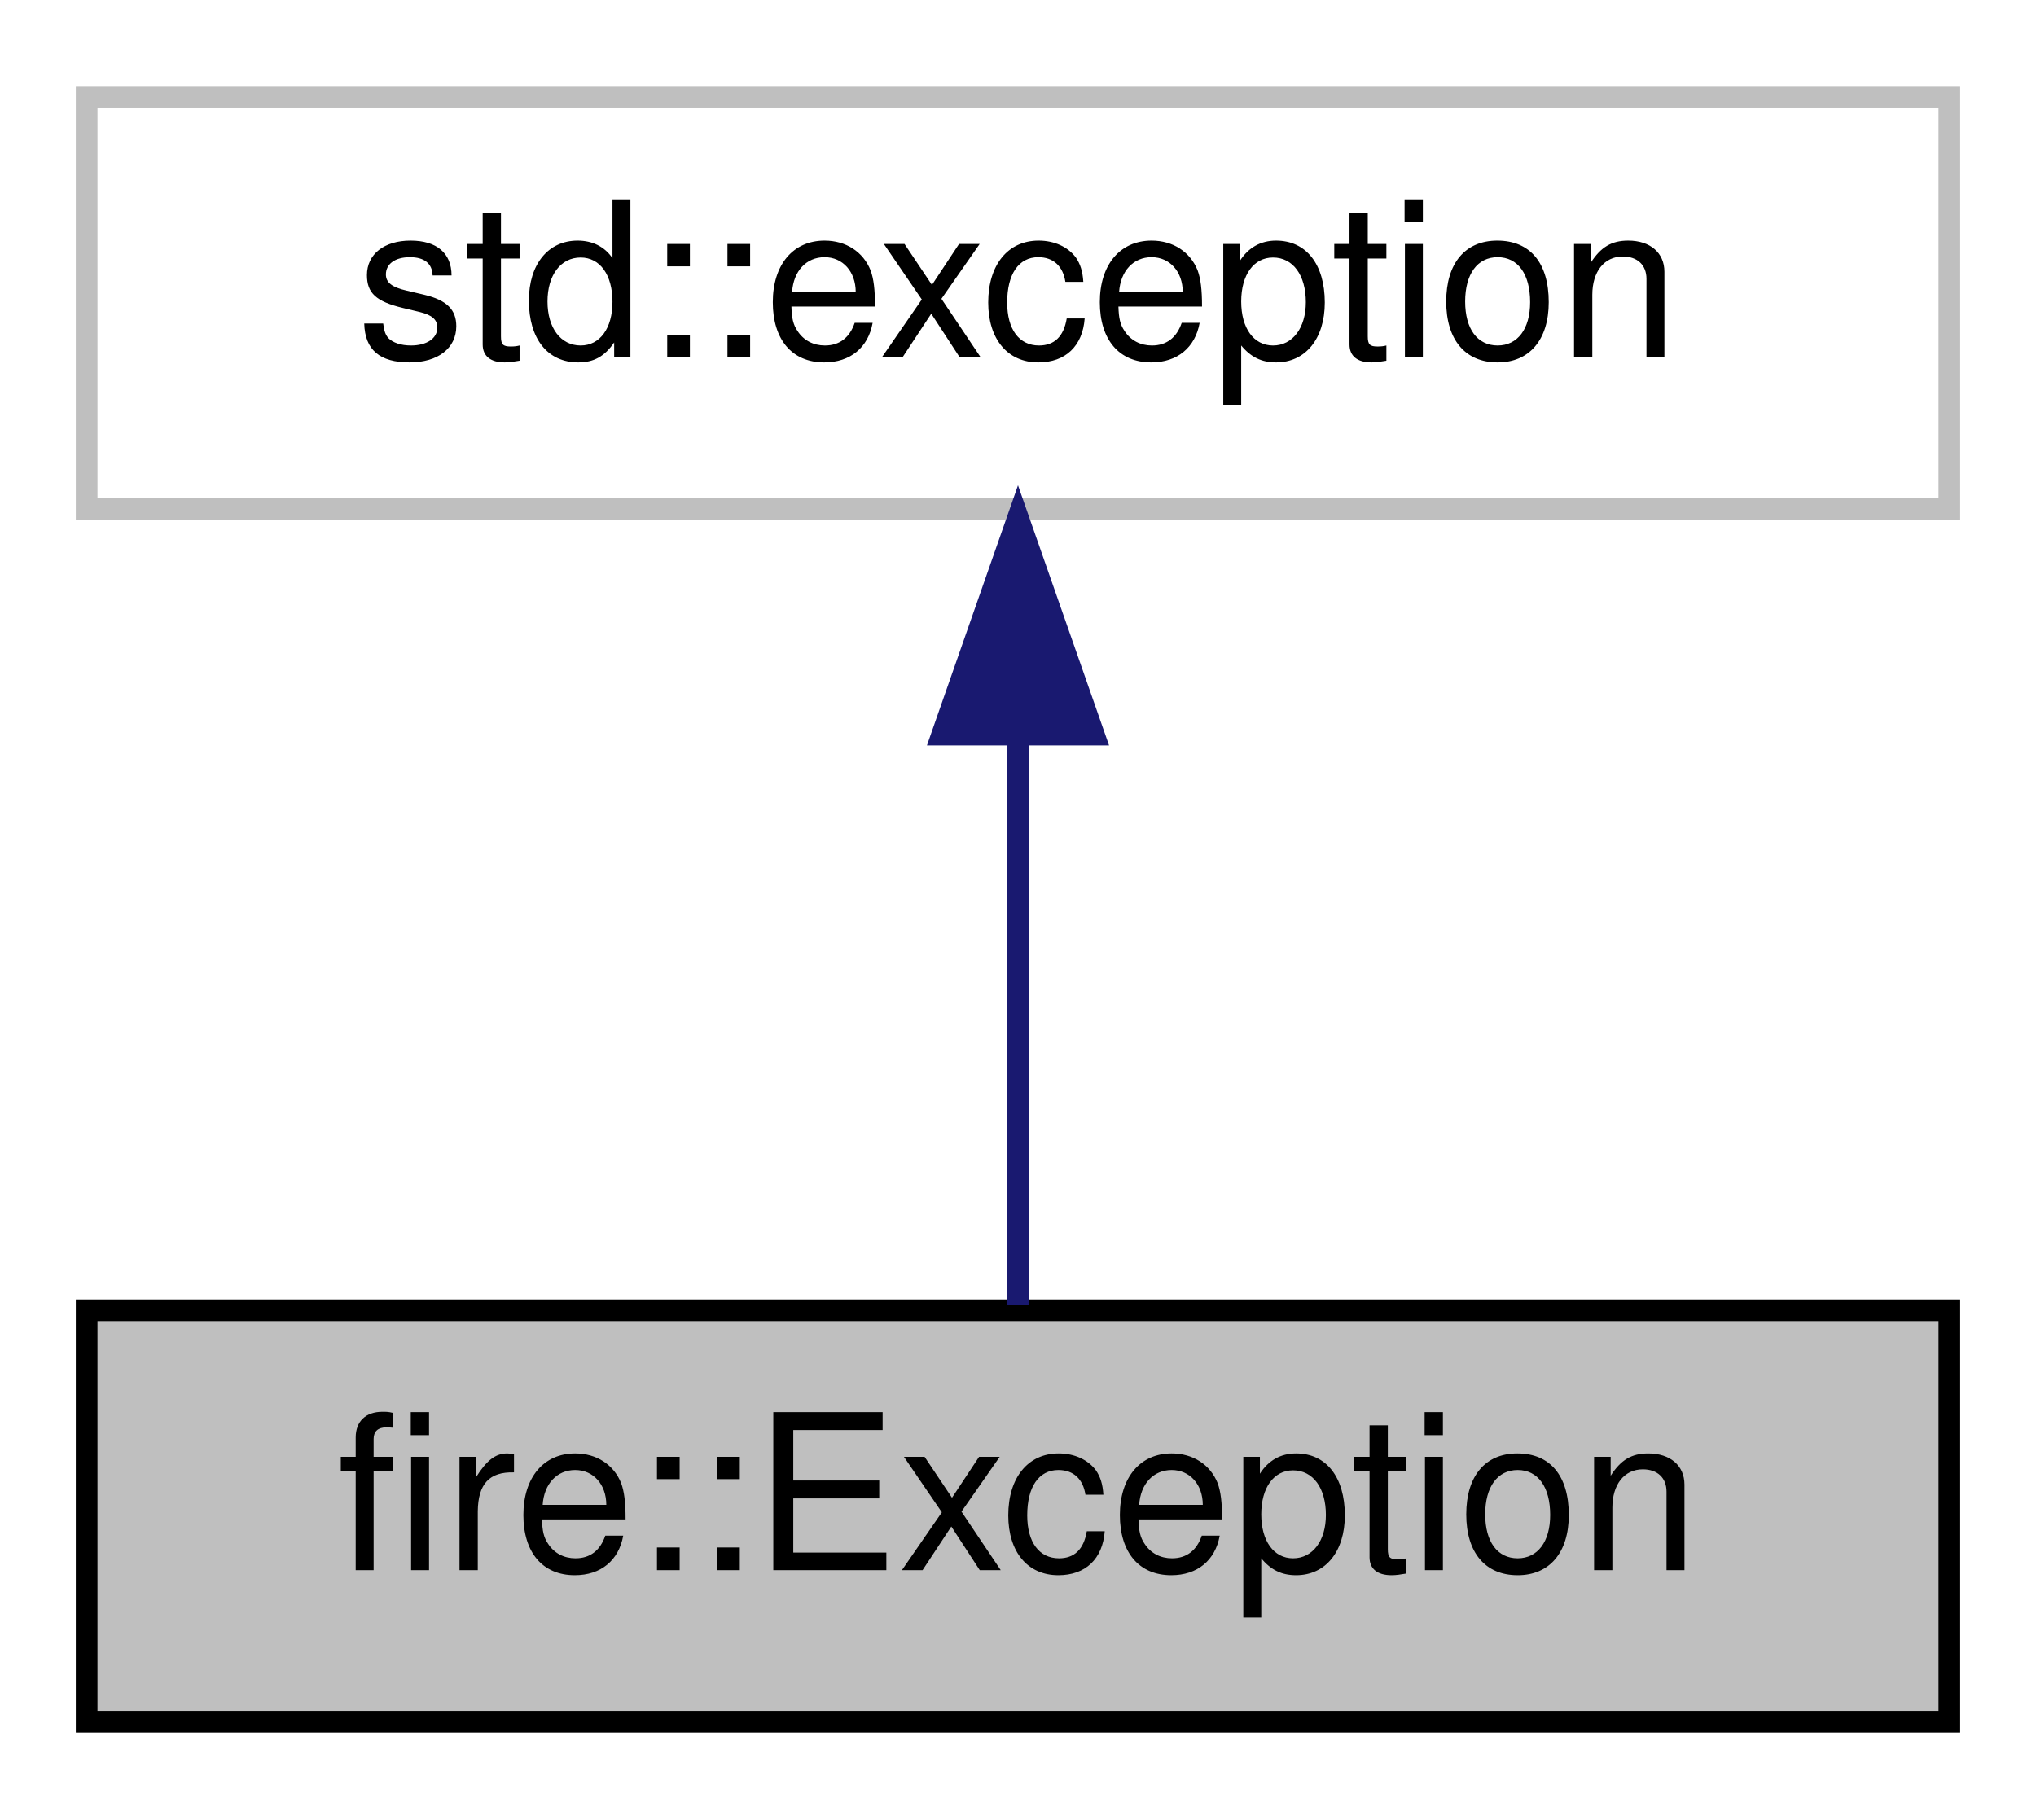
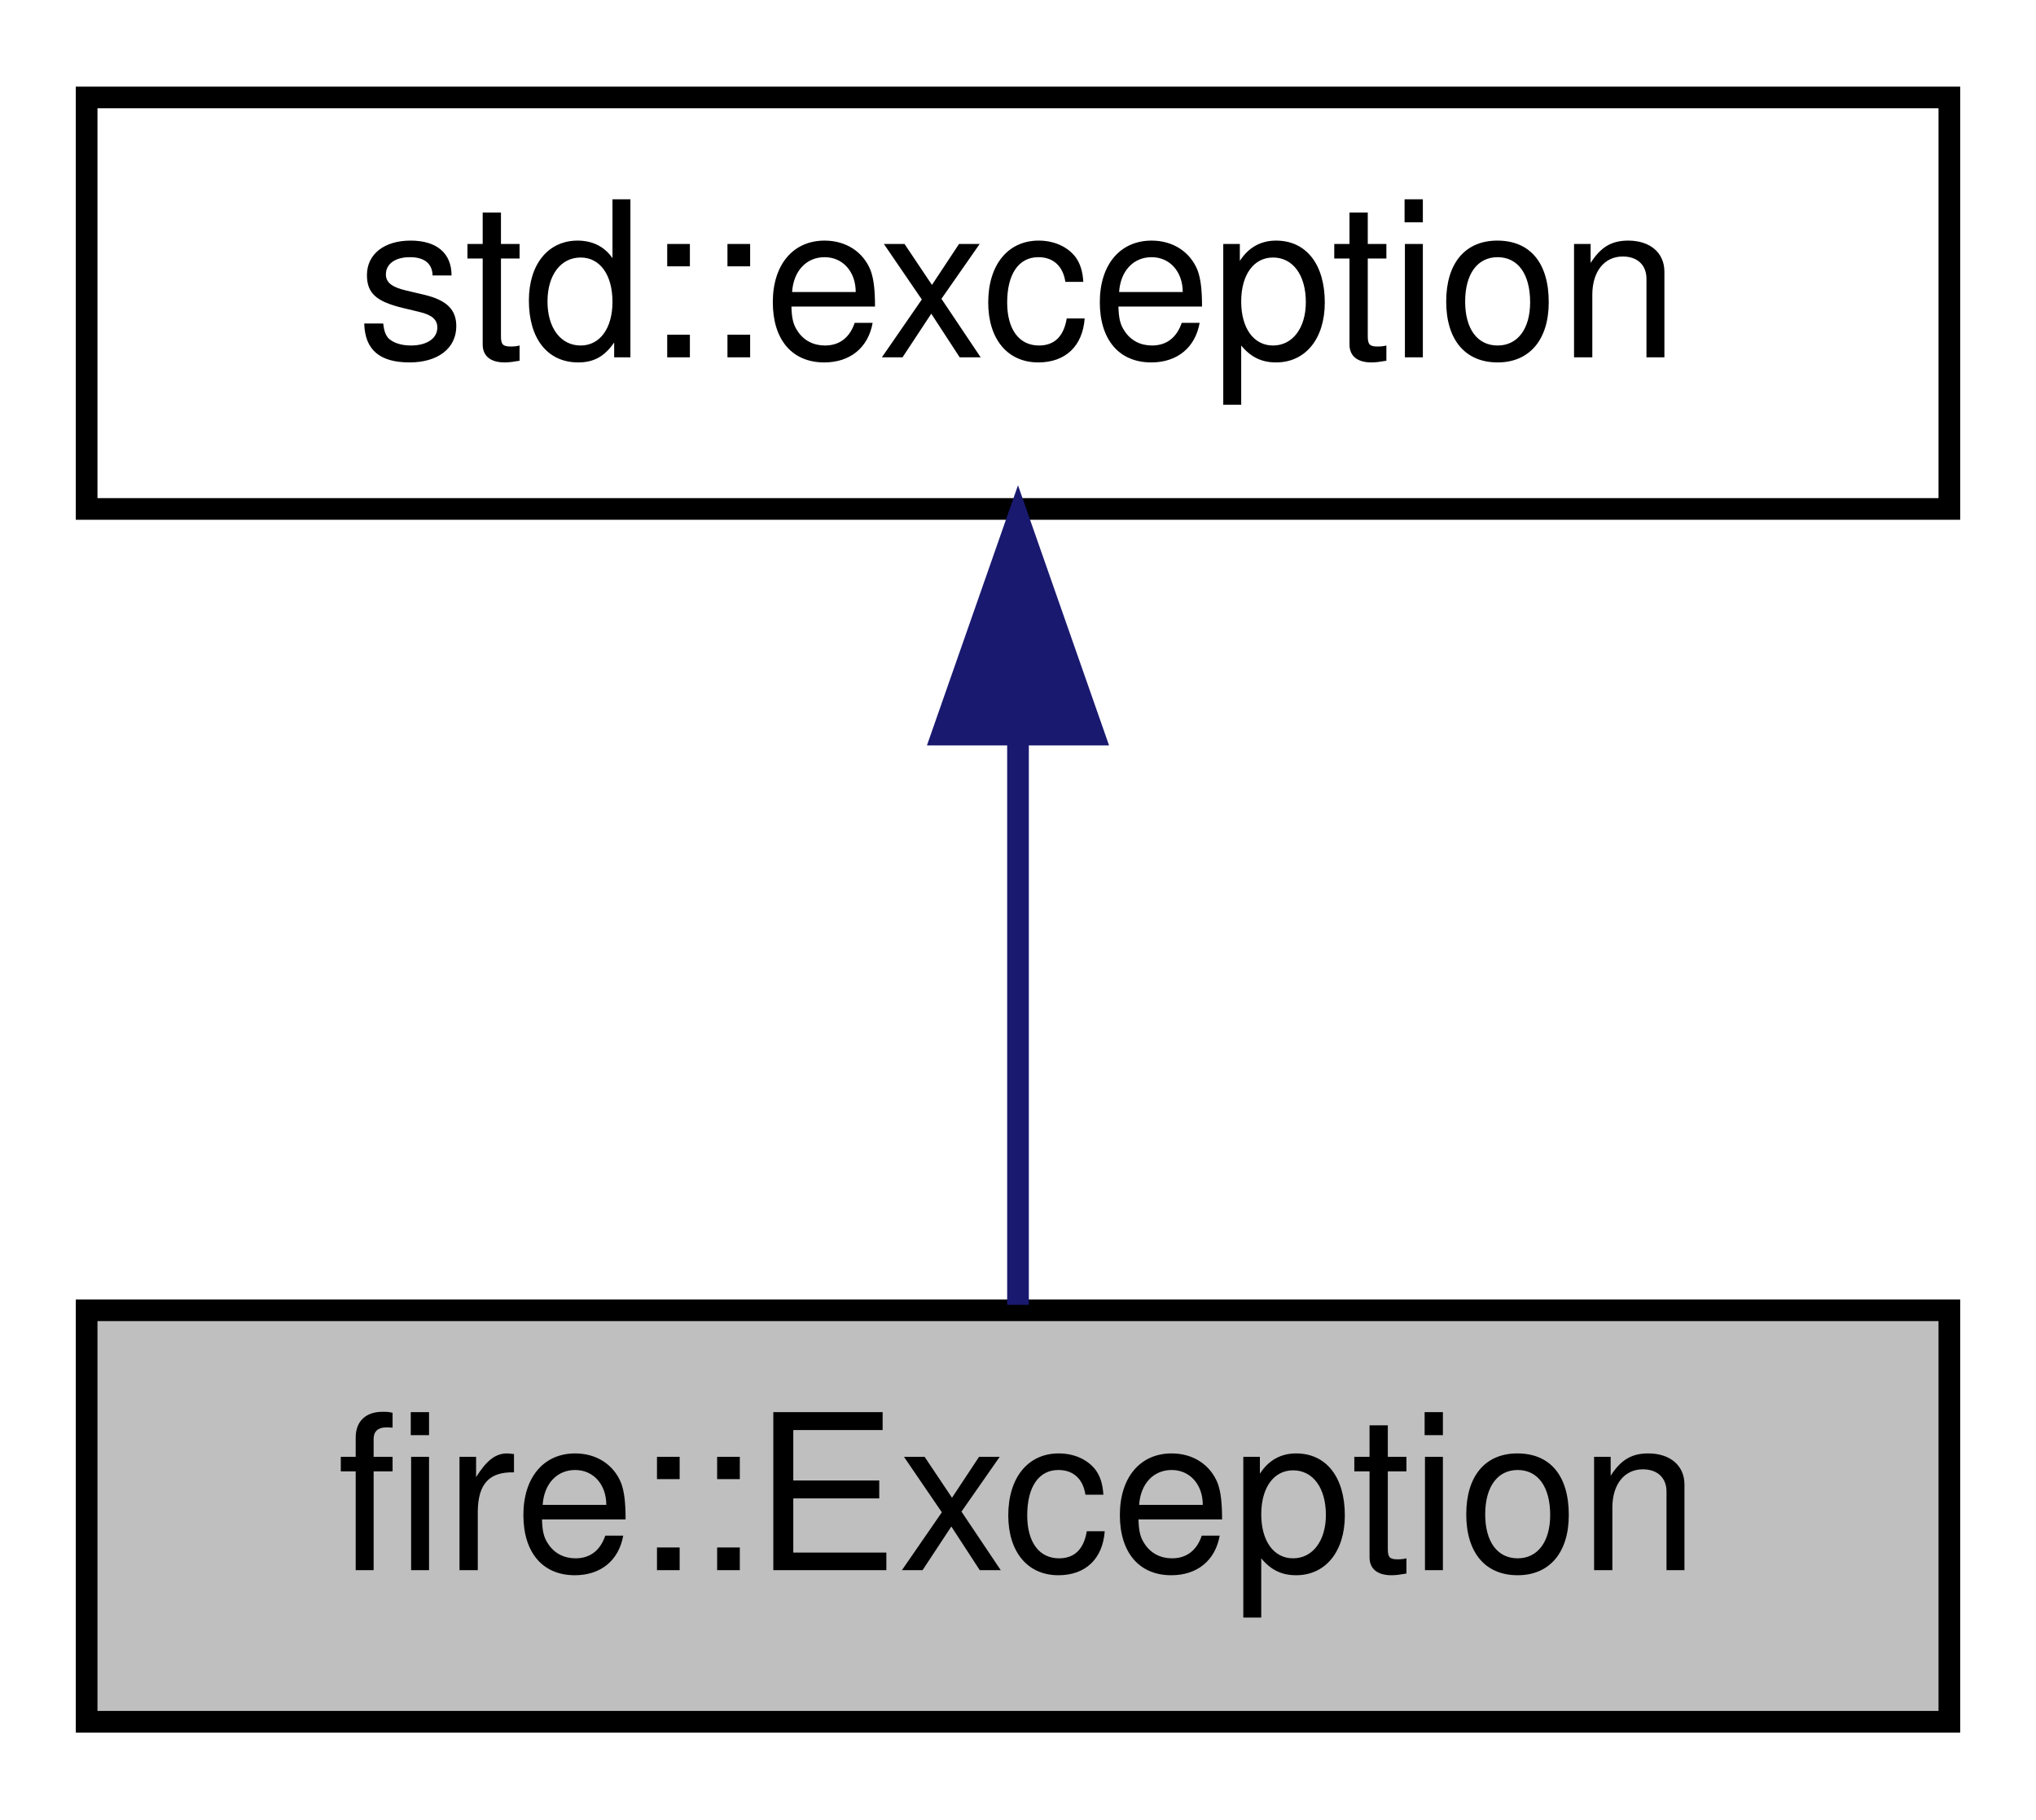
<svg xmlns="http://www.w3.org/2000/svg" xmlns:xlink="http://www.w3.org/1999/xlink" width="94pt" height="84pt" viewBox="0.00 0.00 94.00 84.00">
  <g id="graph0" class="graph" transform="scale(1 1) rotate(0) translate(4 80)">
    <g id="node1" class="node">
      <g id="a_node1">
        <a xlink:title="Standard base exception class with some useful output information.">
          <polygon fill="#bfbfbf" stroke="black" points="0,-0.5 0,-19.5 86,-19.5 86,-0.5 0,-0.5" />
          <text text-anchor="middle" x="43" y="-7.5" font-family="Helvetica,sans-Serif" font-size="10.00">fire::Exception</text>
        </a>
      </g>
    </g>
    <g id="node2" class="node">
      <g id="a_node2">
-         <a xlink:title=" ">
-           <polygon fill="none" stroke="#bfbfbf" points="0,-56.5 0,-75.5 86,-75.5 86,-56.5 0,-56.5" />
+         <a target="_parent" xlink:href="http://en.cppreference.com/w/cpp/error/exception.html" xlink:title=" ">
+           <polygon fill="none" stroke="black" points="0,-56.5 0,-75.5 86,-75.5 86,-56.5 0,-56.5" />
          <text text-anchor="middle" x="43" y="-63.5" font-family="Helvetica,sans-Serif" font-size="10.00">std::exception</text>
        </a>
      </g>
    </g>
    <g id="edge1" class="edge">
      <path fill="none" stroke="midnightblue" d="M43,-45.8C43,-36.91 43,-26.78 43,-19.75" />
      <polygon fill="midnightblue" stroke="midnightblue" points="39.5,-46.08 43,-56.08 46.5,-46.08 39.5,-46.08" />
    </g>
  </g>
</svg>
